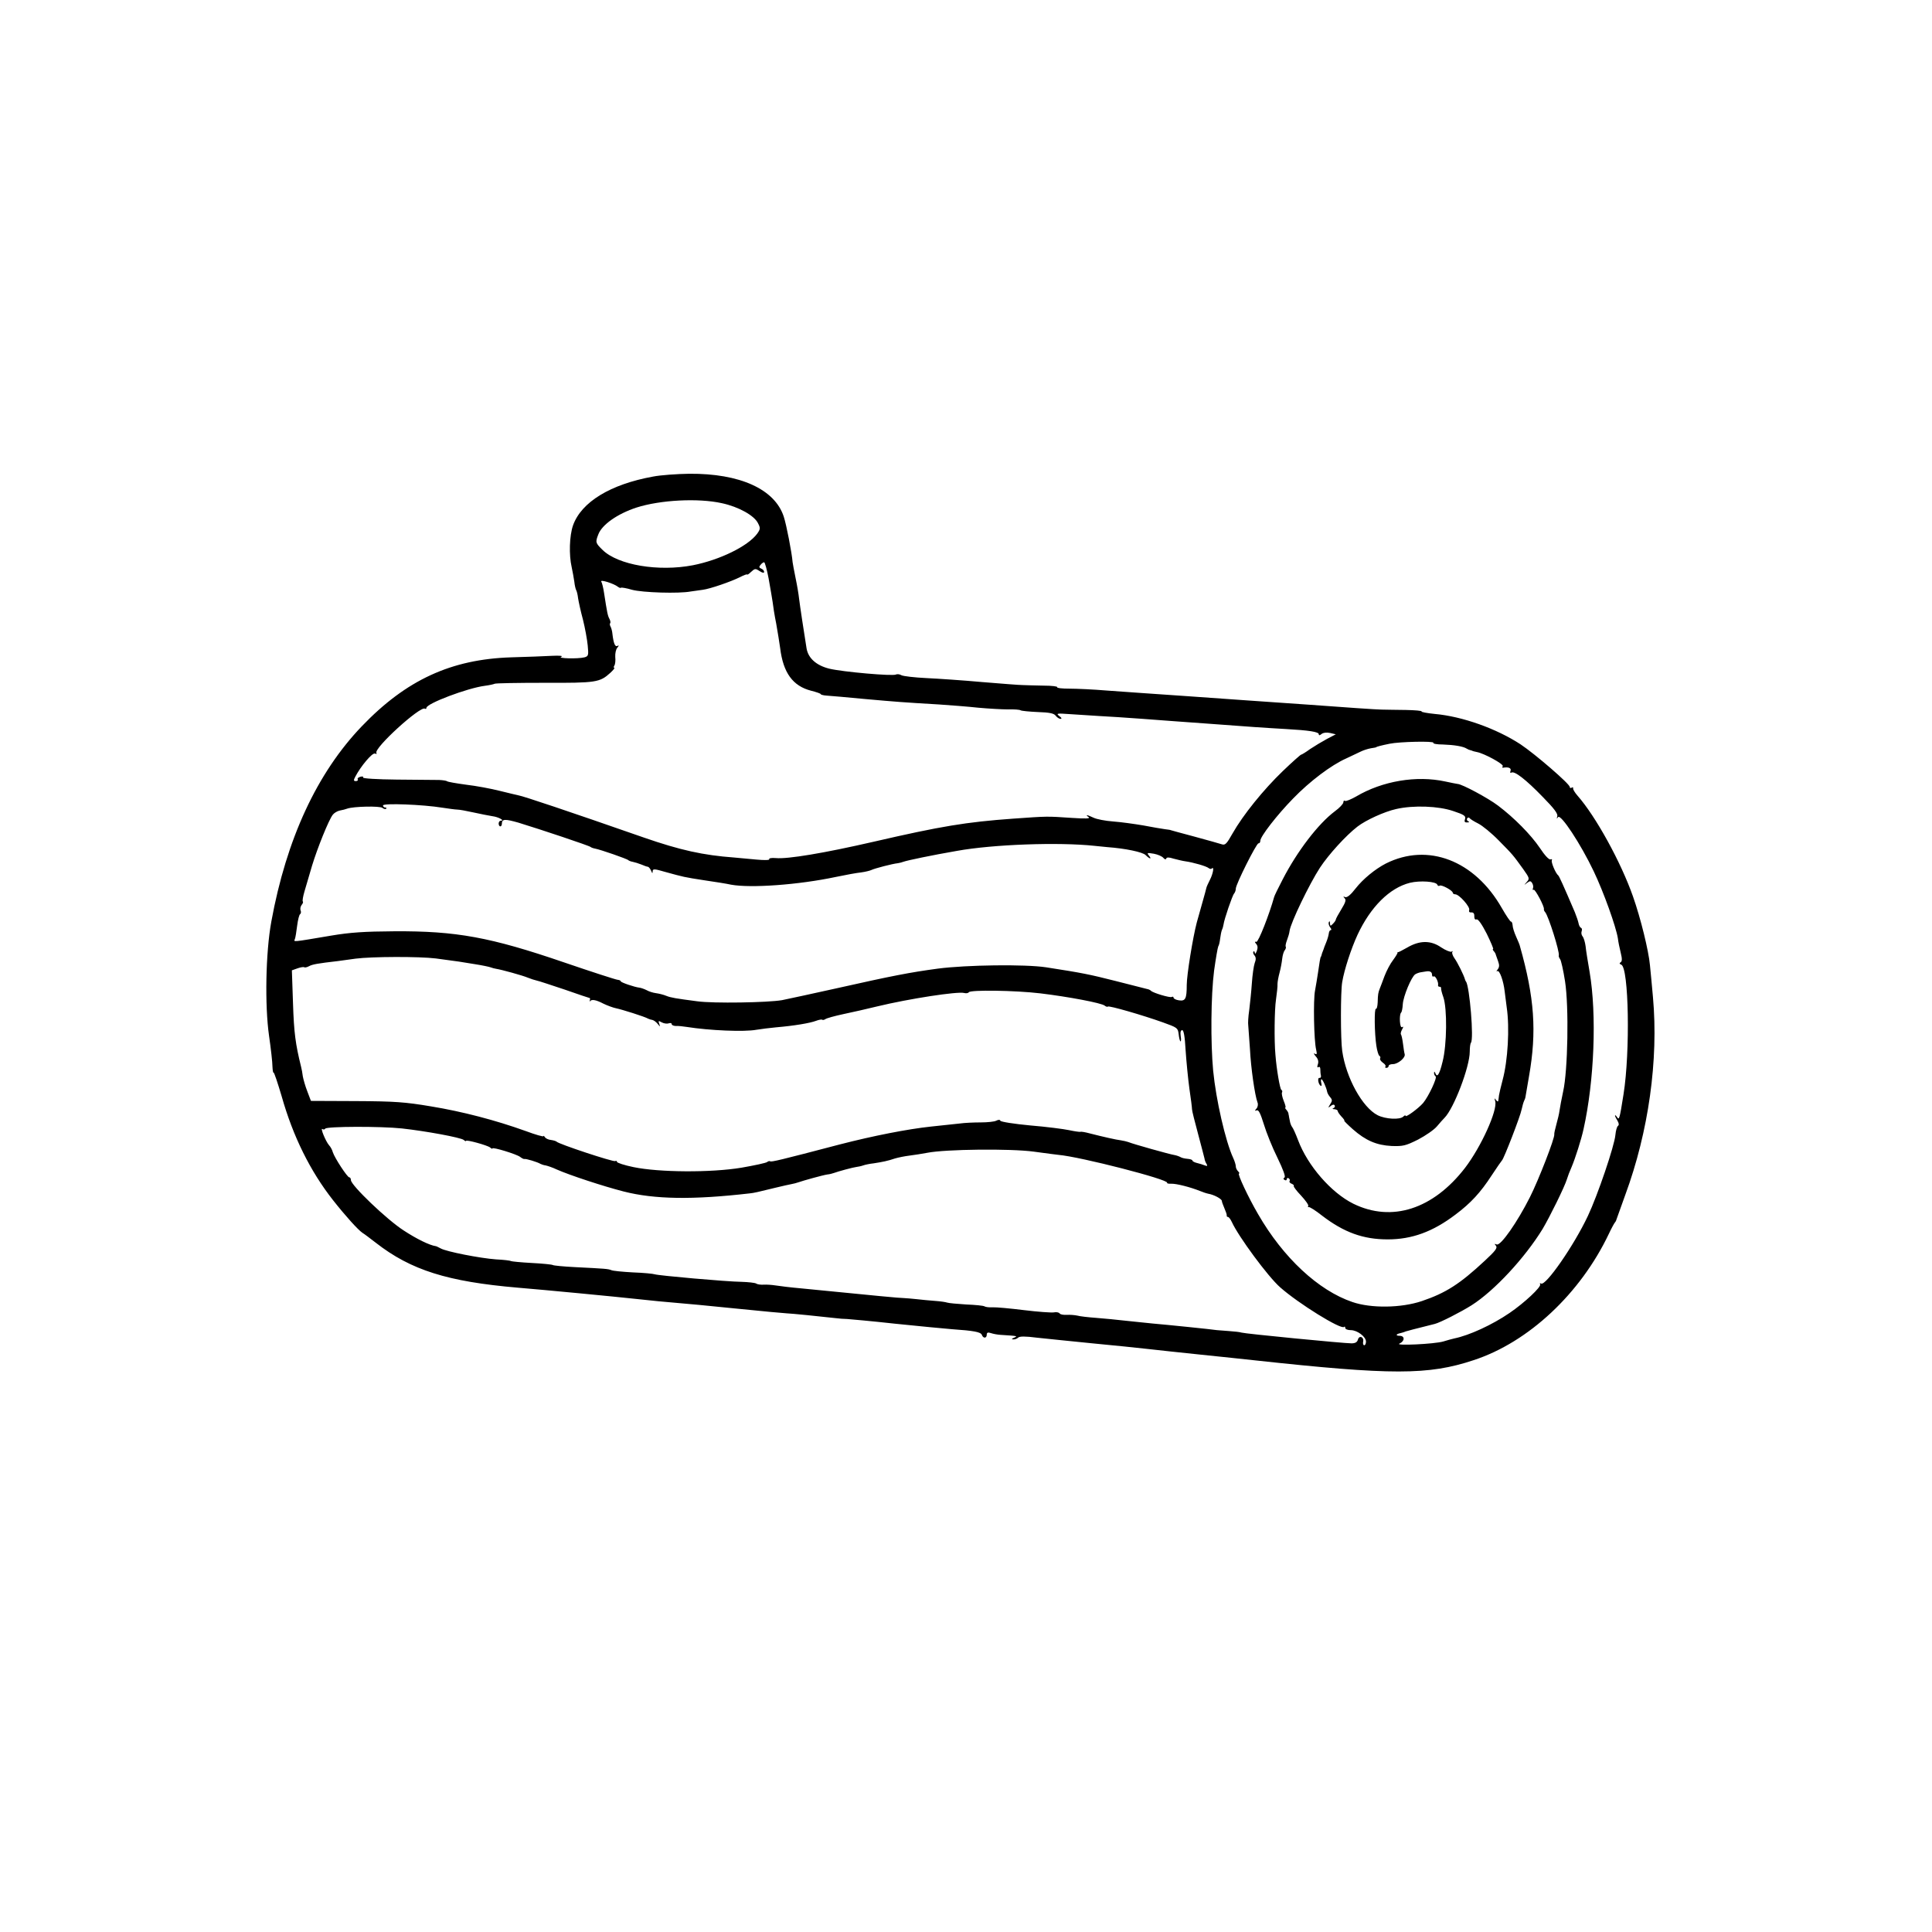
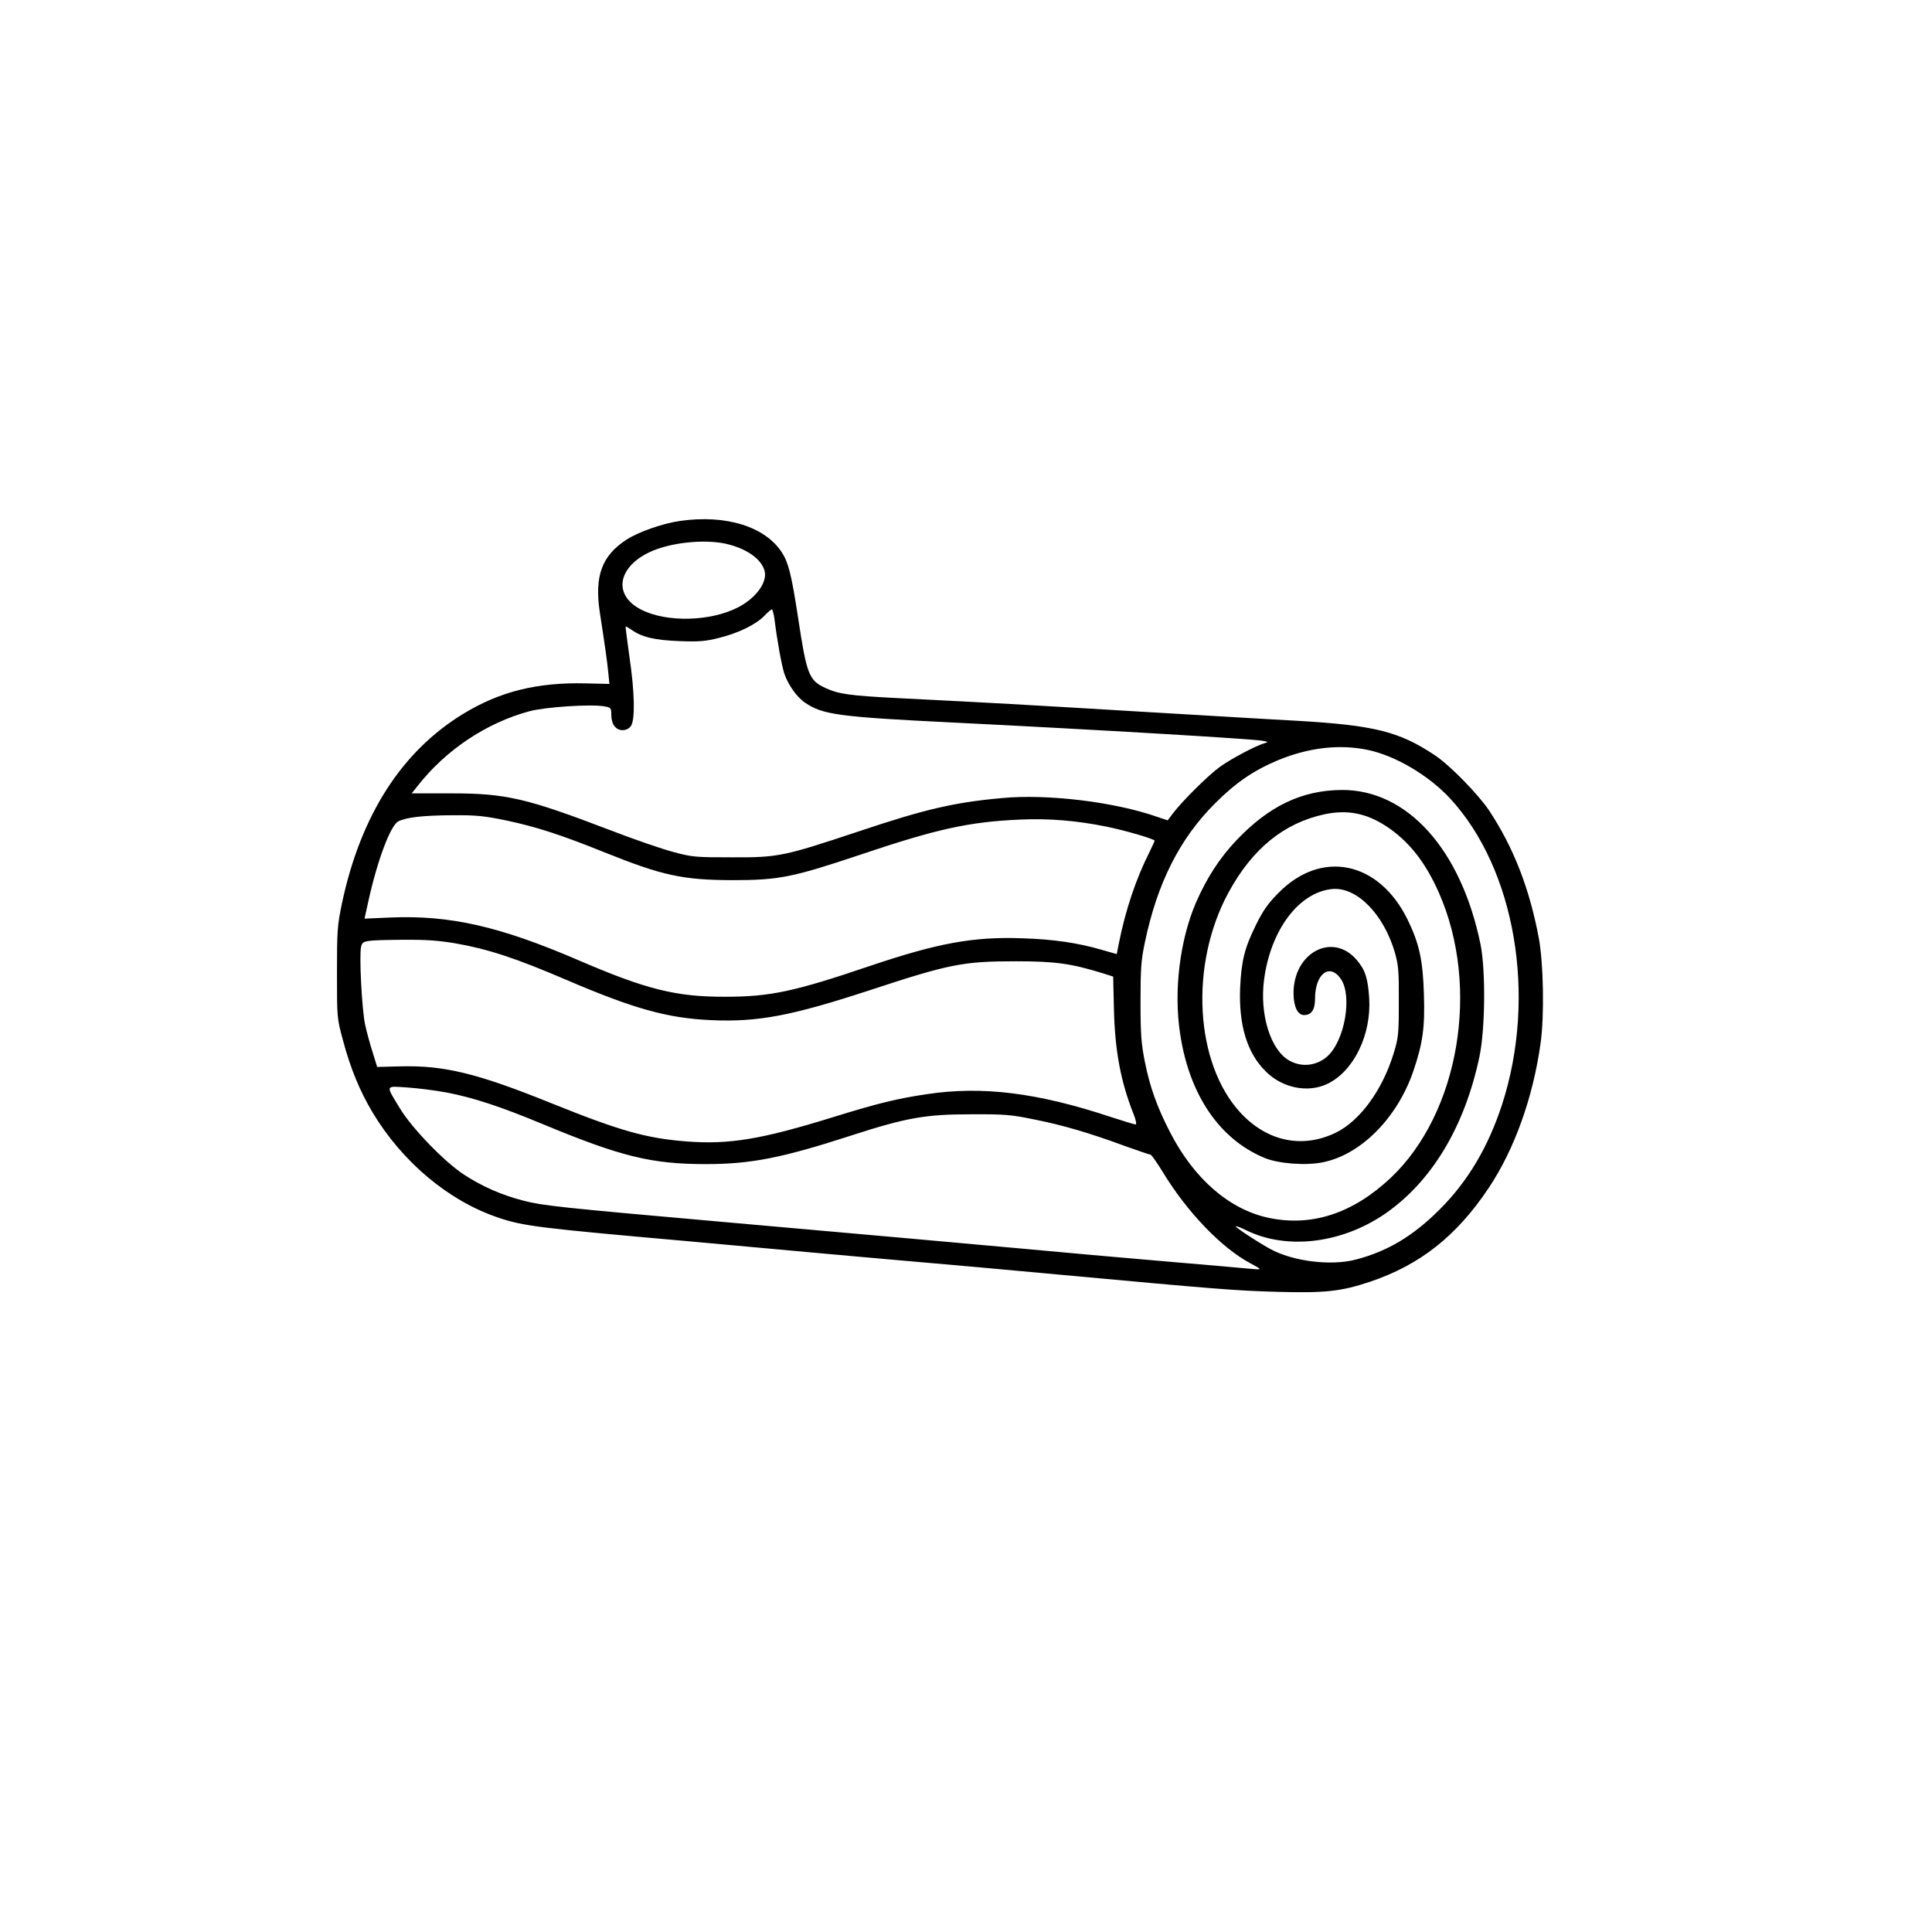
<svg xmlns="http://www.w3.org/2000/svg" version="1.0" width="1024pt" height="1024pt" viewBox="0 0 1024 1024" preserveAspectRatio="xMidYMid meet">
  <g transform="translate(0,1024) scale(0.1,-0.1)" fill="#000000" stroke="none">
-     <path d="M3461 7714 c-226 -41 -380 -135 -424 -259 -19 -55 -22 -156 -7 -221 5 -23 11 -57 14 -77 2 -20 7 -40 10 -45 3 -5 8 -24 10 -43 3 -19 14 -70 26 -114 11 -44 22 -105 25 -136 5 -52 4 -57 -17 -63 -35 -9 -147 -6 -123 3 12 5 -9 7 -50 5 -38 -2 -135 -6 -215 -8 -319 -10 -557 -120 -792 -365 -238 -248 -400 -598 -480 -1036 -30 -164 -35 -444 -12 -605 10 -69 18 -141 18 -162 1 -20 3 -35 6 -33 3 2 22 -55 43 -126 60 -212 151 -396 272 -550 67 -85 133 -158 157 -174 9 -5 40 -29 70 -52 186 -145 380 -206 753 -238 145 -12 511 -47 630 -60 72 -8 164 -17 205 -20 41 -3 188 -17 325 -31 138 -14 257 -25 265 -25 16 0 187 -17 255 -25 22 -3 51 -5 65 -5 14 -1 129 -11 255 -25 127 -13 262 -26 300 -29 117 -8 153 -15 159 -30 7 -20 26 -19 26 1 0 11 6 14 23 8 12 -4 34 -8 50 -9 91 -6 93 -6 72 -15 -14 -6 -15 -9 -4 -9 8 -1 20 4 25 9 8 8 38 8 100 0 49 -5 181 -19 294 -30 113 -11 246 -24 295 -30 50 -6 176 -19 280 -30 105 -11 233 -24 285 -30 727 -79 921 -79 1161 1 290 95 565 352 716 669 14 30 29 57 32 60 3 3 7 10 8 15 2 6 23 64 47 131 124 336 177 716 147 1049 -6 66 -13 143 -16 170 -7 76 -49 248 -90 364 -64 182 -197 424 -294 534 -14 16 -25 34 -23 39 1 5 -2 7 -8 3 -5 -3 -10 -2 -10 4 0 16 -183 174 -261 226 -127 83 -308 148 -455 161 -40 4 -72 10 -69 13 2 4 -35 7 -83 8 -48 1 -106 1 -130 2 -23 0 -197 12 -385 26 -188 13 -477 33 -642 45 -165 11 -358 25 -429 30 -71 6 -160 10 -198 10 -38 0 -67 3 -65 8 3 4 -29 8 -71 8 -43 1 -93 2 -112 3 -19 0 -116 8 -215 16 -99 9 -232 18 -295 21 -63 3 -122 10 -132 15 -10 6 -23 7 -29 4 -15 -10 -285 14 -354 31 -68 17 -111 55 -120 107 -12 73 -36 232 -40 266 -2 20 -10 68 -18 106 -8 39 -15 77 -16 85 -4 50 -33 200 -47 242 -48 146 -233 229 -501 227 -65 -1 -151 -7 -192 -15z m365 -141 c89 -19 173 -66 192 -107 13 -25 12 -31 -5 -55 -49 -66 -198 -139 -341 -167 -182 -35 -396 1 -478 81 -38 37 -39 41 -23 82 19 52 102 110 203 143 125 40 326 51 452 23z m248 -400 c9 -49 18 -104 21 -123 2 -19 10 -71 19 -115 8 -44 17 -102 21 -130 16 -131 67 -201 164 -226 28 -7 51 -15 51 -18 0 -3 15 -7 33 -8 17 -1 109 -9 202 -18 169 -15 193 -17 395 -29 58 -4 150 -11 205 -17 55 -5 126 -9 157 -9 32 1 62 -1 68 -5 5 -3 46 -7 91 -9 62 -2 85 -7 94 -19 7 -9 18 -17 26 -17 8 0 6 6 -7 15 -17 14 -13 15 56 10 41 -3 111 -7 155 -10 44 -2 148 -9 230 -15 83 -6 236 -18 340 -25 105 -8 222 -16 260 -19 39 -3 111 -7 160 -10 125 -7 175 -15 175 -28 0 -7 5 -6 15 2 9 7 26 9 45 5 l30 -7 -46 -24 c-26 -14 -66 -38 -90 -54 -23 -17 -45 -30 -48 -30 -3 0 -47 -39 -97 -87 -103 -99 -211 -233 -266 -330 -31 -55 -39 -64 -57 -58 -11 4 -77 22 -146 41 -69 18 -125 34 -125 34 0 1 -13 3 -30 5 -16 2 -68 11 -115 20 -47 8 -119 18 -160 21 -41 3 -88 12 -104 20 -34 16 -47 18 -26 3 11 -8 -15 -9 -90 -4 -133 9 -126 9 -310 -4 -250 -18 -382 -40 -738 -122 -265 -61 -458 -93 -520 -87 -23 2 -38 -1 -35 -6 4 -5 -24 -6 -67 -2 -41 4 -94 9 -119 11 -164 12 -286 39 -479 106 -404 141 -638 219 -662 223 -8 2 -53 12 -100 24 -47 12 -128 27 -180 33 -52 7 -97 15 -100 18 -3 3 -22 6 -42 7 -21 0 -122 1 -224 2 -108 1 -183 6 -180 11 4 5 -3 7 -14 4 -11 -3 -17 -9 -14 -14 3 -5 -2 -9 -10 -9 -12 0 -13 4 -3 23 29 56 90 128 104 123 8 -3 12 -2 8 3 -15 25 232 250 257 235 5 -3 8 -1 8 4 0 23 217 105 309 117 23 3 47 8 53 11 5 3 124 5 264 5 274 -1 293 2 349 53 15 14 25 26 21 26 -4 0 -4 6 0 12 5 7 7 28 5 46 -1 18 3 40 11 49 9 11 9 14 1 10 -13 -8 -21 13 -27 63 -1 14 -6 32 -10 39 -4 7 -5 15 -2 18 3 3 1 14 -4 23 -9 17 -12 31 -28 135 -4 28 -11 56 -15 62 -9 14 67 -10 88 -27 7 -5 14 -8 16 -5 3 2 29 -2 59 -11 56 -15 248 -21 311 -9 19 3 48 7 64 9 39 5 149 43 197 67 21 11 38 17 38 14 0 -3 10 3 21 14 20 18 23 19 45 4 16 -10 24 -11 24 -4 0 6 -7 14 -15 17 -12 5 -13 10 -4 20 6 8 15 14 19 14 4 0 15 -39 24 -87z m3523 -870 c-3 -5 20 -9 51 -9 59 -2 108 -10 126 -22 6 -4 14 -7 19 -8 4 -1 8 -2 10 -3 1 -2 12 -4 25 -7 38 -7 143 -64 137 -75 -4 -5 -3 -9 2 -8 28 5 45 -2 39 -17 -3 -9 -2 -12 5 -9 16 10 76 -36 166 -129 61 -62 81 -89 77 -103 -4 -14 -4 -15 4 -4 14 19 120 -142 189 -287 53 -111 118 -293 128 -355 2 -18 9 -52 15 -76 8 -32 8 -46 0 -51 -8 -5 -7 -9 3 -13 40 -15 48 -461 12 -687 -21 -133 -23 -139 -35 -120 -6 8 -10 12 -10 7 0 -4 6 -16 13 -27 8 -14 9 -23 2 -28 -5 -4 -11 -25 -13 -47 -5 -58 -94 -320 -146 -430 -74 -157 -224 -373 -248 -358 -6 3 -8 1 -5 -4 8 -13 -84 -99 -162 -152 -92 -63 -214 -119 -293 -135 -13 -3 -39 -10 -58 -16 -46 -14 -264 -24 -232 -11 28 13 29 41 0 41 -22 0 -20 9 4 14 7 2 20 5 28 9 13 4 43 12 155 40 28 7 138 63 195 99 121 77 282 251 376 404 38 64 117 224 129 264 4 14 15 43 25 65 19 45 51 145 63 200 57 255 71 607 32 835 -9 52 -19 113 -21 135 -3 22 -10 45 -16 52 -6 7 -8 19 -5 27 3 8 2 16 -3 18 -5 2 -11 12 -13 23 -2 11 -11 38 -20 60 -62 145 -83 191 -88 195 -14 11 -39 71 -34 80 3 5 0 8 -7 5 -8 -3 -31 22 -56 60 -48 71 -137 161 -222 225 -51 39 -192 115 -215 115 -5 1 -35 6 -65 13 -152 33 -333 3 -473 -80 -27 -15 -53 -26 -58 -23 -5 4 -9 0 -9 -8 0 -7 -20 -29 -45 -47 -88 -66 -199 -211 -276 -360 -24 -46 -45 -89 -46 -95 -25 -90 -83 -239 -94 -237 -10 2 -10 0 -1 -11 9 -10 9 -22 3 -38 -5 -13 -10 -18 -10 -10 -1 8 -4 11 -7 8 -4 -4 -2 -13 5 -21 8 -10 9 -21 1 -41 -5 -14 -12 -63 -15 -108 -3 -45 -10 -109 -14 -142 -5 -33 -7 -69 -5 -80 1 -11 5 -67 9 -125 5 -101 26 -246 40 -283 4 -9 2 -24 -5 -32 -11 -13 -10 -14 1 -10 10 4 20 -17 38 -75 13 -43 45 -123 72 -177 30 -62 44 -100 37 -104 -7 -5 -7 -9 1 -13 6 -4 11 -2 11 4 0 6 5 8 10 5 6 -4 8 -10 5 -15 -3 -4 2 -11 11 -14 9 -4 14 -9 11 -12 -2 -3 15 -26 39 -51 24 -26 41 -50 38 -55 -3 -5 -2 -7 3 -6 4 2 36 -18 70 -45 116 -89 218 -126 348 -126 128 0 239 40 360 132 80 60 132 116 191 207 27 41 52 77 55 80 10 9 97 233 104 270 4 19 10 39 13 45 3 5 7 16 8 25 1 8 10 56 18 105 42 238 29 418 -48 690 -1 6 -10 28 -20 50 -10 22 -19 50 -19 62 -1 11 -5 19 -8 18 -3 -2 -25 30 -49 72 -144 253 -392 348 -615 236 -56 -29 -120 -81 -160 -132 -26 -34 -45 -49 -55 -46 -11 5 -12 3 -3 -6 9 -9 4 -23 -18 -59 -16 -26 -29 -50 -29 -54 0 -4 -7 -14 -15 -22 -13 -14 -15 -13 -16 3 0 11 -3 13 -6 5 -3 -7 1 -19 7 -27 7 -8 8 -15 3 -15 -5 0 -9 -8 -10 -17 -1 -10 -7 -31 -14 -48 -7 -16 -13 -33 -14 -37 -2 -5 -4 -10 -5 -13 -1 -3 -4 -9 -5 -15 -1 -5 -3 -11 -5 -12 -2 -4 -7 -30 -15 -88 -4 -24 -10 -65 -15 -90 -10 -49 -6 -267 6 -314 5 -23 4 -27 -7 -21 -8 5 -6 -1 4 -13 13 -14 17 -28 12 -43 -5 -14 -3 -19 3 -15 6 4 10 -1 10 -11 0 -10 1 -25 3 -33 2 -8 -1 -14 -7 -13 -13 2 -7 -34 6 -42 5 -3 6 4 3 15 -3 11 -2 20 1 20 6 0 26 -44 30 -66 1 -7 8 -20 16 -29 12 -14 12 -20 0 -38 -12 -20 -12 -21 3 -9 9 8 18 9 21 3 3 -5 0 -12 -6 -14 -8 -3 -6 -6 5 -6 9 -1 17 -5 17 -9 0 -5 9 -18 20 -30 12 -12 18 -22 15 -22 -3 0 17 -20 45 -45 68 -60 126 -85 206 -89 60 -2 74 1 140 34 40 21 85 52 100 70 15 18 33 38 40 45 50 50 134 271 134 351 0 23 3 43 6 47 17 16 -7 300 -26 325 -2 1 -3 5 -5 10 -6 23 -40 91 -56 113 -10 14 -15 30 -11 34 4 5 2 5 -5 1 -6 -3 -31 7 -55 23 -55 38 -114 37 -179 -1 -26 -15 -48 -26 -50 -25 -2 1 -3 0 -2 -2 2 -2 -9 -20 -23 -39 -15 -19 -35 -57 -46 -86 -10 -28 -22 -58 -25 -66 -8 -21 -10 -29 -11 -73 -1 -21 -5 -36 -9 -34 -10 6 -8 -132 2 -196 4 -26 11 -50 16 -53 5 -3 7 -9 4 -14 -3 -5 4 -15 15 -23 11 -7 17 -17 13 -20 -3 -4 -1 -7 5 -7 7 0 12 5 12 10 0 6 10 10 23 10 27 0 68 35 62 53 -2 6 -6 32 -9 56 -3 24 -8 46 -11 49 -2 3 0 14 6 25 8 14 8 18 0 13 -12 -8 -16 65 -5 77 4 3 8 23 9 44 3 44 46 146 66 159 8 5 22 10 31 11 10 2 21 3 25 4 21 4 33 -2 33 -17 0 -8 4 -13 9 -9 9 5 27 -32 23 -47 -1 -5 3 -8 8 -8 5 0 9 -3 8 -7 -1 -5 4 -26 12 -48 21 -61 19 -253 -4 -342 -17 -70 -29 -87 -39 -60 -4 9 -6 9 -6 0 -1 -6 3 -14 8 -18 10 -6 -37 -106 -66 -141 -24 -28 -93 -79 -93 -68 0 4 -5 3 -12 -4 -18 -18 -94 -14 -136 7 -81 41 -168 199 -188 341 -9 61 -9 315 0 365 11 66 47 176 81 250 69 148 170 249 278 276 53 13 139 7 145 -10 2 -6 8 -9 13 -5 10 6 69 -26 69 -38 0 -4 6 -8 13 -8 21 0 80 -67 74 -83 -3 -9 1 -14 11 -13 11 1 17 -6 16 -20 0 -14 4 -20 12 -17 8 3 28 -25 54 -76 22 -45 37 -81 34 -81 -4 0 -2 -6 4 -12 6 -7 10 -15 10 -18 1 -3 6 -18 12 -34 8 -22 7 -32 -2 -44 -7 -9 -8 -13 -2 -9 12 7 33 -53 39 -107 2 -17 7 -56 11 -86 16 -108 6 -282 -22 -385 -9 -33 -17 -69 -19 -80 -1 -11 -3 -24 -4 -30 -1 -5 -6 -3 -12 5 -8 12 -9 10 -4 -7 13 -48 -75 -242 -160 -353 -169 -219 -388 -290 -592 -190 -117 58 -242 201 -293 337 -12 32 -26 63 -31 69 -5 6 -11 21 -13 35 -3 13 -5 25 -5 27 -1 1 -1 5 -2 10 0 4 -5 13 -11 20 -6 6 -8 12 -5 12 3 0 -1 16 -9 35 -8 20 -12 40 -9 45 3 5 1 11 -4 14 -7 5 -25 107 -31 186 -7 74 -5 241 3 292 5 35 9 72 8 83 0 11 5 38 11 60 6 22 12 55 14 74 2 18 8 39 14 45 5 7 7 15 5 18 -3 3 0 18 6 34 6 16 13 38 14 50 6 44 105 249 161 335 46 70 138 171 199 218 44 34 142 79 205 93 92 21 225 16 303 -11 58 -19 67 -26 62 -42 -5 -14 -2 -19 12 -18 10 0 13 3 5 6 -6 2 -9 9 -6 15 4 6 9 6 13 2 3 -5 24 -18 46 -29 22 -11 71 -51 109 -90 75 -76 74 -75 129 -151 34 -48 35 -51 19 -69 -16 -18 -16 -18 1 -5 16 12 20 12 28 -1 5 -8 7 -20 4 -27 -3 -7 -1 -11 4 -8 7 5 58 -90 54 -103 -1 -3 2 -11 7 -16 18 -22 77 -210 72 -229 -2 -4 2 -13 7 -20 5 -6 17 -59 26 -117 21 -134 15 -474 -10 -584 -8 -38 -17 -84 -19 -100 -2 -17 -10 -50 -17 -75 -7 -25 -12 -48 -11 -52 4 -18 -83 -242 -129 -333 -67 -133 -155 -259 -176 -251 -13 5 -13 4 -4 -7 9 -11 -3 -27 -58 -78 -134 -125 -208 -172 -335 -215 -110 -37 -269 -39 -368 -5 -180 61 -367 235 -500 466 -52 89 -111 215 -101 215 4 0 2 5 -5 12 -7 7 -12 18 -12 26 0 8 -6 28 -14 45 -41 89 -91 308 -106 462 -14 150 -12 399 5 531 9 64 19 122 22 128 4 5 8 24 10 41 2 16 6 37 9 45 4 8 8 22 9 30 3 26 47 155 56 164 5 6 9 17 9 26 0 23 109 240 120 240 6 0 10 6 10 14 0 22 87 135 174 224 88 91 202 177 281 212 28 13 61 29 76 36 14 7 38 15 55 18 16 2 29 5 29 6 0 2 25 9 70 18 52 11 238 15 232 5z m-5252 -344 c33 -5 69 -10 79 -10 11 0 49 -7 85 -15 36 -8 82 -17 101 -20 32 -4 68 -24 44 -24 -6 0 -11 -7 -11 -15 0 -8 4 -15 9 -15 4 0 8 6 8 14 0 26 16 26 87 6 118 -36 378 -123 383 -129 3 -3 14 -7 25 -9 27 -5 169 -54 175 -61 3 -3 13 -7 24 -9 10 -2 30 -8 45 -14 14 -6 30 -12 35 -12 5 -1 12 -10 17 -21 6 -15 8 -16 8 -4 1 15 7 15 69 -3 95 -26 96 -27 207 -44 55 -8 118 -18 140 -23 104 -19 357 -1 555 41 52 11 113 22 134 24 22 3 47 9 55 13 16 8 111 33 141 36 8 1 22 5 30 8 20 7 148 34 281 57 193 35 541 47 729 27 30 -3 62 -6 70 -7 95 -7 186 -26 202 -42 22 -22 35 -24 17 -2 -11 14 -9 15 27 9 21 -4 44 -14 50 -22 7 -8 13 -10 15 -4 3 8 14 8 39 0 19 -5 47 -12 62 -14 43 -6 112 -26 124 -36 6 -5 14 -6 17 -2 14 13 6 -29 -10 -60 -9 -18 -18 -37 -19 -43 -1 -6 -10 -38 -19 -70 -9 -33 -24 -84 -32 -114 -21 -80 -53 -278 -53 -330 0 -74 -7 -87 -41 -82 -16 2 -29 9 -29 14 0 5 -4 7 -9 4 -9 -6 -102 22 -111 33 -3 3 -12 8 -20 9 -8 2 -82 21 -165 42 -142 36 -177 43 -370 73 -112 17 -422 13 -575 -7 -148 -20 -241 -38 -535 -104 -121 -27 -251 -55 -290 -63 -74 -13 -365 -18 -450 -6 -114 15 -139 19 -164 29 -14 6 -39 12 -54 14 -16 2 -38 9 -50 16 -12 6 -29 12 -37 13 -27 3 -100 28 -100 34 0 4 -8 7 -17 8 -10 1 -137 42 -283 92 -391 134 -572 167 -900 165 -159 -1 -234 -6 -335 -23 -213 -36 -198 -34 -192 -18 3 7 8 39 12 71 4 31 11 59 16 61 4 3 6 12 2 20 -3 9 0 21 6 29 6 7 9 15 6 18 -3 3 1 27 9 54 8 27 26 88 40 136 28 92 88 242 110 270 7 9 23 19 37 22 13 2 31 7 39 10 33 12 174 15 187 4 7 -6 16 -8 20 -4 3 3 1 6 -5 6 -7 0 -12 5 -12 11 0 13 211 5 315 -12z m-35 -799 c123 -16 132 -18 205 -30 39 -6 77 -14 85 -17 8 -3 22 -7 30 -8 27 -4 140 -35 168 -47 15 -6 36 -13 46 -15 11 -2 77 -24 149 -48 71 -25 131 -45 133 -45 2 0 2 -6 0 -12 -1 -7 -1 -10 1 -5 8 12 32 8 72 -13 21 -10 51 -21 66 -24 30 -6 154 -45 170 -55 6 -3 16 -6 23 -7 8 -2 20 -11 28 -21 14 -17 14 -17 8 1 -6 16 -4 17 14 7 11 -6 28 -8 36 -5 9 3 16 2 16 -4 0 -5 10 -10 23 -10 12 1 38 -2 57 -5 121 -19 305 -27 369 -15 25 4 72 10 105 13 94 8 178 22 210 34 16 6 31 9 34 6 3 -2 10 -1 16 3 6 5 49 17 96 27 47 10 128 28 180 41 170 41 425 80 460 71 11 -3 22 -1 25 4 9 13 244 10 379 -6 149 -18 324 -51 341 -65 6 -5 14 -8 17 -5 6 6 183 -45 292 -84 75 -27 79 -29 83 -61 2 -19 6 -36 9 -39 4 -3 5 9 2 27 -3 21 0 32 8 32 8 0 14 -34 18 -107 4 -60 13 -151 20 -203 8 -52 14 -102 14 -110 0 -8 15 -67 32 -130 17 -63 32 -122 34 -130 1 -9 6 -22 11 -29 6 -11 4 -13 -9 -8 -10 4 -29 10 -42 13 -13 3 -24 9 -24 13 0 4 -12 8 -26 9 -14 1 -31 5 -37 9 -7 4 -21 9 -32 11 -22 3 -222 59 -245 69 -8 3 -26 7 -39 9 -25 3 -96 19 -166 37 -22 6 -44 10 -49 8 -5 -1 -32 3 -60 9 -28 6 -121 18 -206 25 -85 8 -156 19 -158 25 -2 6 -10 6 -22 0 -9 -5 -46 -9 -81 -9 -35 0 -86 -2 -114 -6 -27 -3 -95 -10 -150 -16 -123 -13 -307 -49 -485 -95 -316 -83 -363 -94 -368 -89 -3 2 -10 1 -16 -4 -6 -5 -67 -18 -136 -30 -162 -27 -437 -25 -572 3 -49 10 -88 23 -88 28 0 5 -4 7 -9 4 -9 -6 -302 91 -311 103 -3 3 -16 7 -30 9 -13 1 -28 8 -32 15 -4 6 -8 9 -8 5 0 -4 -42 8 -93 27 -161 58 -338 104 -503 131 -137 23 -191 27 -398 28 l-238 1 -19 50 c-11 28 -21 64 -24 80 -2 17 -6 39 -9 50 -30 121 -38 182 -43 336 l-6 176 31 11 c17 6 33 8 35 5 3 -2 14 0 25 6 18 10 48 15 152 27 19 3 62 8 95 13 85 11 336 12 425 1z m-180 -901 c127 -14 312 -48 328 -61 6 -6 12 -8 12 -5 0 8 113 -23 128 -35 6 -6 12 -8 12 -5 0 9 130 -31 147 -45 9 -7 19 -12 22 -11 7 3 70 -16 86 -26 6 -3 18 -7 27 -8 10 -2 37 -11 60 -22 68 -30 244 -88 353 -116 164 -42 367 -45 670 -10 21 2 42 7 140 31 33 8 69 16 80 18 11 2 27 6 35 9 25 9 133 39 155 42 11 1 27 5 35 8 21 8 102 30 120 32 8 1 24 4 35 8 11 4 36 9 55 11 46 7 76 13 114 26 17 5 51 12 76 15 25 3 68 10 95 15 96 19 440 23 565 6 63 -9 122 -16 130 -17 116 -10 586 -131 576 -148 -3 -3 8 -6 22 -5 27 1 101 -18 151 -38 14 -6 35 -13 45 -15 30 -5 71 -27 72 -38 0 -6 7 -23 14 -40 7 -16 13 -33 12 -37 -1 -5 2 -8 6 -8 5 0 14 -12 21 -27 35 -77 192 -290 256 -346 97 -86 323 -226 339 -210 3 4 6 1 6 -5 0 -7 13 -12 29 -12 35 0 81 -35 81 -61 0 -10 -4 -19 -9 -19 -6 0 -8 9 -6 19 5 26 -22 35 -28 10 -4 -13 -14 -19 -34 -19 -41 0 -565 51 -583 57 -8 3 -37 6 -65 8 -27 2 -57 4 -65 5 -24 4 -269 29 -340 35 -36 4 -101 10 -145 15 -44 5 -114 12 -155 15 -41 3 -86 8 -100 12 -14 3 -39 5 -56 4 -18 -1 -35 2 -38 8 -4 5 -17 8 -31 5 -13 -2 -84 3 -157 12 -73 9 -148 16 -166 15 -18 -1 -38 1 -44 5 -6 4 -49 8 -97 10 -47 3 -93 7 -101 10 -8 3 -37 7 -65 9 -27 2 -70 6 -95 9 -25 3 -56 5 -70 6 -22 0 -136 11 -540 51 -58 5 -121 13 -140 16 -19 3 -47 5 -62 4 -15 -1 -33 1 -40 6 -7 4 -42 8 -78 9 -80 1 -439 33 -460 40 -8 3 -60 8 -115 10 -55 3 -107 8 -115 12 -17 7 -35 8 -193 16 -59 3 -112 8 -117 11 -4 3 -55 8 -112 11 -57 3 -106 8 -110 10 -4 3 -39 7 -79 9 -84 6 -263 41 -293 58 -12 6 -23 12 -26 12 -34 5 -101 38 -170 83 -89 57 -280 240 -280 267 0 8 -4 15 -9 15 -10 0 -77 102 -87 133 -3 12 -12 29 -20 37 -18 21 -48 94 -35 86 5 -4 12 -3 15 2 7 12 294 13 406 1z" />
+     <path d="M3605 7479 c-92 -13 -220 -58 -284 -99 -131 -85 -171 -193 -142 -385 28 -182 40 -266 45 -320 l6 -60 -127 3 c-256 6 -453 -43 -647 -161 -327 -199 -544 -538 -643 -1002 -25 -121 -27 -146 -27 -370 0 -237 0 -241 31 -356 40 -150 89 -270 157 -384 158 -264 405 -471 668 -559 133 -45 217 -55 1008 -125 124 -11 425 -39 670 -61 245 -22 524 -47 620 -55 96 -8 396 -35 665 -60 847 -78 945 -86 1166 -92 252 -7 336 2 489 53 266 89 461 243 632 500 135 203 233 476 273 762 21 146 16 425 -9 560 -49 262 -134 481 -264 677 -58 86 -207 239 -287 292 -189 126 -320 159 -735 183 -102 5 -480 28 -840 49 -617 37 -756 45 -1275 71 -251 13 -309 21 -379 53 -89 41 -100 70 -146 373 -34 222 -50 289 -84 343 -88 139 -296 205 -541 170z m237 -120 c112 -24 195 -81 211 -147 14 -60 -48 -144 -143 -192 -145 -74 -376 -80 -510 -12 -169 85 -118 257 98 327 107 34 248 44 344 24z m263 -401 c14 -114 38 -245 52 -288 21 -61 66 -125 111 -155 92 -63 178 -75 792 -105 785 -39 1570 -86 1630 -96 33 -6 34 -7 10 -14 -45 -13 -174 -81 -235 -125 -61 -44 -199 -181 -249 -247 l-27 -36 -57 19 c-226 79 -581 122 -822 99 -254 -23 -408 -59 -760 -177 -397 -132 -425 -138 -670 -137 -192 0 -211 1 -310 28 -58 15 -209 67 -336 116 -445 170 -551 195 -845 195 l-207 0 32 40 c148 189 362 333 591 395 85 23 329 39 399 26 34 -6 36 -9 36 -44 0 -50 23 -82 60 -82 18 0 34 8 44 22 23 33 20 180 -8 368 -12 85 -21 157 -20 159 2 2 15 -6 31 -17 55 -39 123 -55 254 -60 105 -4 139 -1 210 17 102 25 196 71 240 117 18 19 36 34 40 34 4 0 10 -24 14 -52z m3146 -693 c146 -31 320 -134 434 -256 347 -375 462 -1051 276 -1624 -74 -226 -181 -406 -330 -555 -141 -141 -276 -222 -445 -266 -132 -35 -336 -9 -455 57 -77 43 -181 112 -181 119 0 4 26 -6 58 -22 216 -105 511 -68 742 95 243 172 414 460 491 825 31 144 34 458 6 597 -103 503 -389 821 -737 818 -212 -2 -385 -86 -557 -267 -90 -95 -158 -201 -215 -332 -85 -199 -118 -468 -83 -694 49 -324 209 -559 449 -658 74 -30 220 -41 309 -22 201 41 393 235 478 483 50 147 62 232 56 406 -5 182 -25 271 -87 398 -152 309 -457 372 -684 140 -56 -56 -82 -94 -118 -167 -62 -125 -78 -191 -85 -335 -8 -197 36 -345 135 -443 88 -89 224 -116 327 -67 140 67 234 260 222 455 -7 106 -21 149 -66 202 -128 150 -337 39 -335 -179 1 -70 22 -113 56 -113 39 0 58 28 58 87 0 132 78 191 137 104 62 -91 20 -329 -73 -411 -56 -49 -134 -58 -199 -22 -100 54 -160 245 -135 431 35 263 185 462 361 479 130 12 272 -132 332 -336 19 -68 22 -99 21 -262 0 -172 -2 -191 -28 -275 -59 -193 -179 -357 -307 -419 -177 -85 -363 -46 -504 106 -242 262 -271 783 -65 1165 127 235 296 372 514 418 119 24 217 5 323 -64 119 -78 208 -190 280 -354 220 -500 107 -1167 -256 -1510 -200 -188 -418 -260 -646 -212 -209 44 -397 207 -524 455 -68 132 -106 237 -133 372 -19 96 -23 144 -23 318 0 175 3 221 23 315 66 315 184 549 371 736 112 112 205 175 333 229 164 68 327 87 479 55z m-4566 -374 c153 -32 290 -76 520 -169 306 -123 414 -146 675 -147 248 0 319 14 680 135 407 137 576 174 845 186 153 7 299 -5 458 -37 99 -20 257 -66 257 -75 0 -2 -12 -28 -26 -57 -72 -142 -128 -307 -164 -488 l-11 -56 -77 22 c-130 38 -260 57 -427 62 -258 9 -446 -26 -805 -147 -401 -136 -529 -163 -765 -163 -262 -1 -420 39 -780 194 -418 180 -680 239 -996 226 l-137 -6 19 86 c48 221 119 410 161 430 43 21 127 31 283 32 130 1 169 -3 290 -28z m-271 -651 c172 -30 319 -78 589 -194 357 -153 536 -203 767 -213 247 -11 425 23 835 157 428 141 499 155 780 155 208 0 293 -12 458 -63 l57 -18 4 -170 c5 -223 36 -388 105 -561 12 -30 16 -53 10 -53 -5 0 -65 18 -132 40 -386 128 -679 165 -972 121 -157 -23 -264 -49 -499 -122 -381 -118 -550 -146 -776 -129 -217 17 -354 56 -726 206 -387 156 -561 198 -793 192 l-122 -3 -23 75 c-14 42 -32 109 -41 150 -17 79 -32 370 -21 413 8 32 17 34 222 36 122 1 190 -4 278 -19z m-44 -791 c139 -27 283 -74 504 -166 419 -174 579 -213 868 -213 238 0 404 33 768 151 293 95 395 113 635 113 179 1 214 -2 335 -27 152 -30 295 -72 482 -141 70 -25 131 -46 136 -46 5 0 34 -42 65 -92 127 -210 311 -402 463 -483 65 -35 66 -36 3 -30 -29 3 -236 21 -459 40 -223 19 -551 48 -730 65 -293 27 -835 75 -1625 145 -839 74 -940 85 -1040 111 -117 30 -223 77 -320 141 -102 68 -269 241 -332 343 -81 133 -84 124 38 116 57 -4 151 -16 209 -27z" />
  </g>
</svg>
